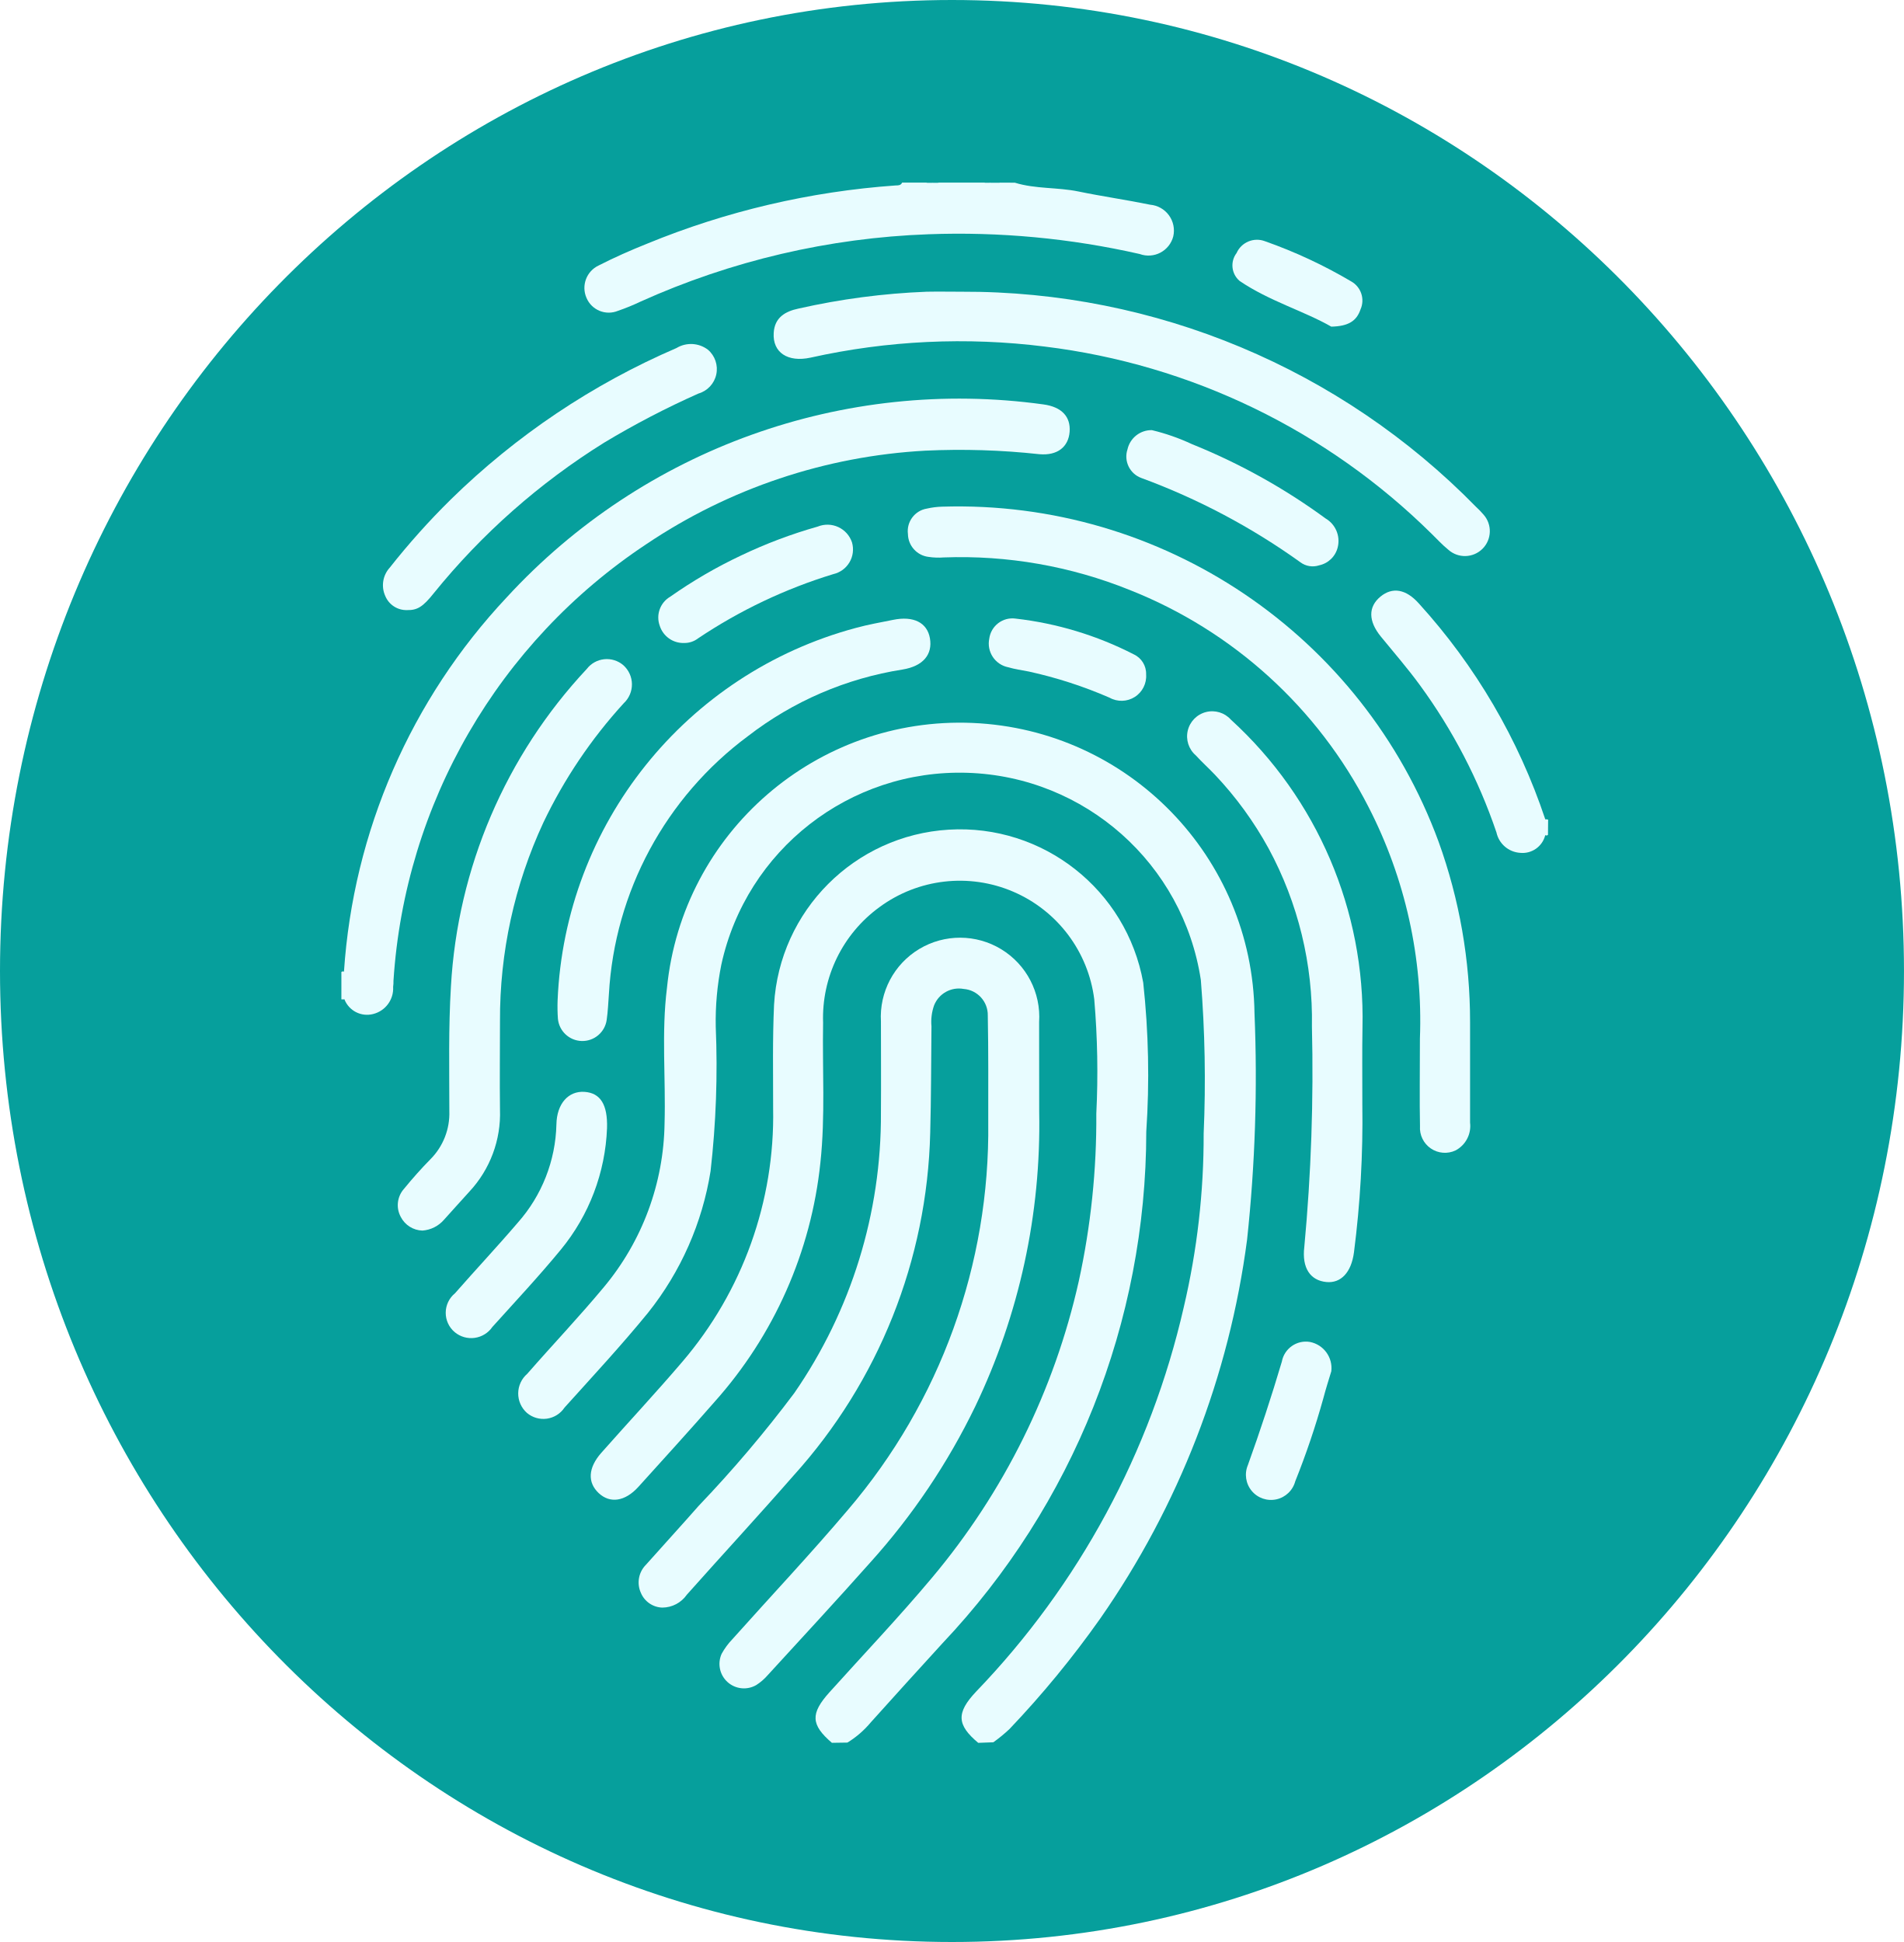
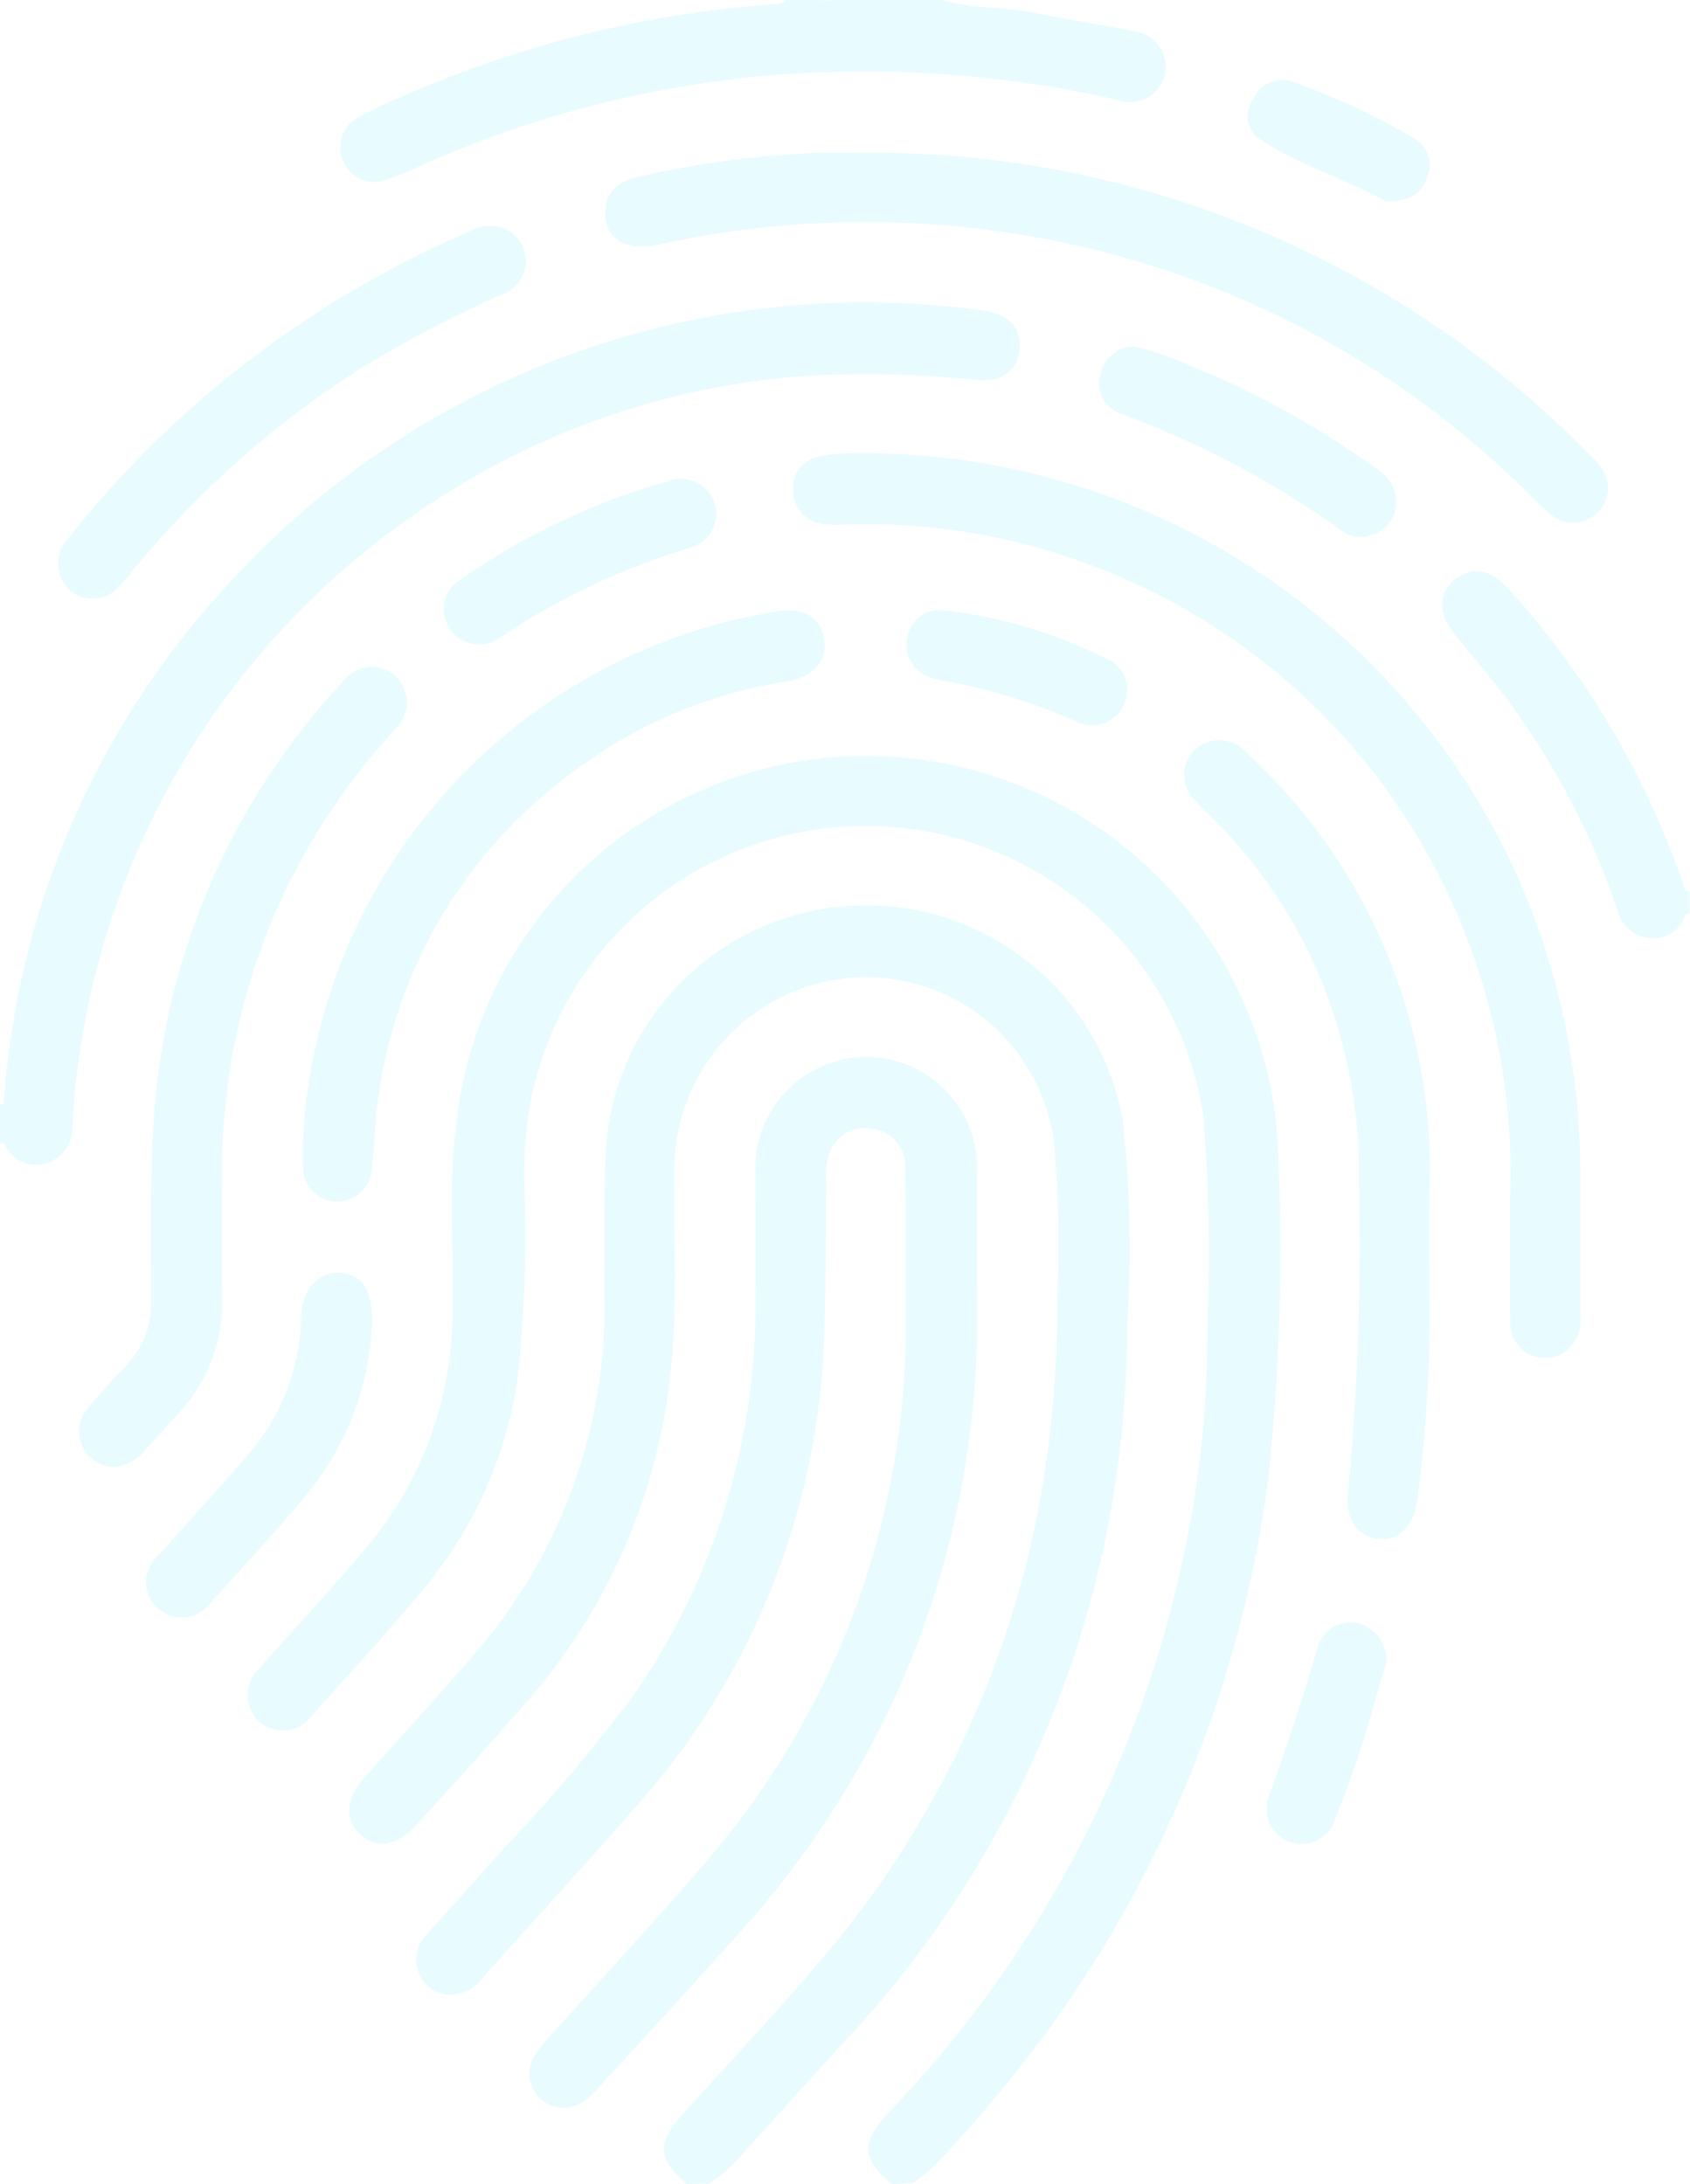
- <svg xmlns="http://www.w3.org/2000/svg" width="50" height="51" viewBox="0 0 50 51">
-   <g id="Groupe_655" data-name="Groupe 655" transform="translate(-44 -138)">
-     <ellipse id="Ellipse_104" data-name="Ellipse 104" cx="25" cy="25.5" rx="25" ry="25.5" transform="translate(44 138)" fill="#069f9c" />
-     <g id="Groupe_490" data-name="Groupe 490">
-       <path id="Tracé_2120" data-name="Tracé 2120" d="M128.165,203.511c-.56-.469-.584-.785-.058-1.343a21.451,21.451,0,0,0,5.456-10.1,19.669,19.669,0,0,0,.522-4.556,32.62,32.62,0,0,0-.074-4.035,6.406,6.406,0,0,0-12.593-.4,7.5,7.5,0,0,0-.146,1.628,24.4,24.4,0,0,1-.136,3.792,7.974,7.974,0,0,1-1.642,3.719c-.7.858-1.453,1.668-2.193,2.49a.668.668,0,0,1-.989.139.682.682,0,0,1,.009-1.025c.667-.763,1.367-1.5,2.013-2.277a6.863,6.863,0,0,0,1.594-4.3c.034-1.186-.085-2.378.063-3.558a7.734,7.734,0,0,1,15.429.663,40.189,40.189,0,0,1-.195,5.951,22.513,22.513,0,0,1-3.857,9.949,25.62,25.62,0,0,1-2.382,2.9,4.079,4.079,0,0,1-.424.348Z" transform="translate(-58.476 -19.741)" fill="#e8fcff" />
-       <path id="Tracé_2121" data-name="Tracé 2121" d="M146.217,236.2c-.555-.476-.566-.767-.065-1.326.9-1,1.828-1.976,2.694-3.009a18.338,18.338,0,0,0,3.855-7.79,19.962,19.962,0,0,0,.46-4.4,22.28,22.28,0,0,0-.054-3,3.558,3.558,0,0,0-5.641-2.421,3.6,3.6,0,0,0-1.48,3.036c-.022,1.226.061,2.453-.071,3.677a11.151,11.151,0,0,1-2.782,6.282c-.658.753-1.331,1.492-2,2.232-.351.385-.745.439-1.041.16s-.279-.662.07-1.057c.707-.8,1.435-1.579,2.127-2.39a9.939,9.939,0,0,0,2.385-6.654c0-.906-.017-1.814.024-2.722a4.89,4.89,0,0,1,9.695-.581,22.322,22.322,0,0,1,.08,3.912,19.573,19.573,0,0,1-5.352,13.437q-.945,1.033-1.88,2.074a2.5,2.5,0,0,1-.616.534Z" transform="translate(-80.371 -52.431)" fill="#e8fcff" />
-       <path id="Tracé_2122" data-name="Tracé 2122" d="M149.1.072c.544.168,1.121.117,1.671.231.624.129,1.258.219,1.882.347a.682.682,0,0,1,.607.831.671.671,0,0,1-.881.464,21.455,21.455,0,0,0-5.549-.519,20.166,20.166,0,0,0-7.563,1.77,5.5,5.5,0,0,1-.588.24.634.634,0,0,1-.829-.341.651.651,0,0,1,.32-.849c.413-.211.841-.4,1.271-.572a21.091,21.091,0,0,1,6.531-1.53c.064,0,.135,0,.167-.074h.64c.044.049.1.039.16.041A.185.185,0,0,0,147.1.07h1.2c.05.054.115.038.177.041s.16.024.223-.041Z" transform="translate(-78.449 142.726)" fill="#e8fcff" />
-       <path id="Tracé_2123" data-name="Tracé 2123" d="M58.17,259.56h-.08v-.72a.068.068,0,0,1,.067-.009A.565.565,0,0,1,58.17,259.56Z" transform="translate(-5.125 -95.315)" fill="#e8fcff" />
-       <path id="Tracé_2124" data-name="Tracé 2124" d="M451.991,209.3l-.031.017-.035-.006a.271.271,0,0,1,0-.42.226.226,0,0,1,.07.009Z" transform="translate(-367.34 -49.375)" fill="#e8fcff" />
-       <path id="Tracé_2125" data-name="Tracé 2125" d="M270.905.1c-.052.116-.151.07-.236.067-.029-.014-.038-.028-.03-.043s.018-.024.026-.024Z" transform="translate(-200.656 142.699)" fill="#e8fcff" />
-       <path id="Tracé_2126" data-name="Tracé 2126" d="M250.16.2c-.066.006-.129.007-.16-.07h.16c.026.016.035.032.026.047S250.167.2,250.16.2Z" transform="translate(-181.672 142.671)" fill="#e8fcff" />
-       <path id="Tracé_2127" data-name="Tracé 2127" d="M252,.2V.13h.16A.136.136,0,0,1,252,.2Z" transform="translate(-183.512 142.671)" fill="#e8fcff" />
-       <path id="Tracé_2128" data-name="Tracé 2128" d="M269.16.1a.383.383,0,0,0,0,.067c-.069.012-.13.006-.164-.067Z" transform="translate(-199.151 142.699)" fill="#e8fcff" />
-       <path id="Tracé_2129" data-name="Tracé 2129" d="M166.085,252.418a17.123,17.123,0,0,1-1.681,7.739,17.513,17.513,0,0,1-2.755,4.094c-.888,1-1.792,1.974-2.692,2.958a1.38,1.38,0,0,1-.3.26.643.643,0,0,1-.911-.82,1.814,1.814,0,0,1,.282-.383c1.012-1.133,2.056-2.241,3.037-3.4a15.371,15.371,0,0,0,3.682-10.177c0-.933.006-1.867-.012-2.8a.687.687,0,0,0-.635-.7.7.7,0,0,0-.775.431,1.3,1.3,0,0,0-.069.55c-.01.933-.007,1.866-.033,2.8a13.918,13.918,0,0,1-3.59,9c-.921,1.054-1.87,2.081-2.8,3.126a.79.79,0,0,1-.644.34.63.63,0,0,1-.564-.387.659.659,0,0,1,.135-.74c.461-.518.929-1.029,1.387-1.55a32.441,32.441,0,0,0,2.506-2.956,12.829,12.829,0,0,0,2.276-7.358c.006-.8,0-1.6,0-2.4a2.081,2.081,0,1,1,4.154.016C166.085,250.757,166.085,251.45,166.085,252.418Z" transform="translate(-94.795 -85.218)" fill="#e8fcff" />
-       <path id="Tracé_2130" data-name="Tracé 2130" d="M58.952,86.7l-.012-.73a15.894,15.894,0,0,1,4.277-9.831,16.141,16.141,0,0,1,14.094-5.063c.48.066.716.325.685.72s-.32.629-.794.587a19.251,19.251,0,0,0-2.992-.093,14.544,14.544,0,0,0-7.326,2.453A14.905,14.905,0,0,0,60.24,86.211c0,.053,0,.106-.009.16a.694.694,0,0,1-.526.714A.638.638,0,0,1,58.952,86.7Z" transform="translate(-5.907 77.545)" fill="#e8fcff" />
-       <path id="Tracé_2131" data-name="Tracé 2131" d="M257.362,120.178a12.265,12.265,0,0,0-1.349-6.078,12,12,0,0,0-6.271-5.7,11.874,11.874,0,0,0-4.883-.855,1.78,1.78,0,0,1-.4-.014.615.615,0,0,1-.542-.6.6.6,0,0,1,.5-.669,2.04,2.04,0,0,1,.394-.05,13.448,13.448,0,0,1,13.042,8.8,13.9,13.9,0,0,1,.826,4.732c0,.881,0,1.761,0,2.642a.726.726,0,0,1-.381.732.656.656,0,0,1-.934-.64C257.35,121.793,257.362,121.111,257.362,120.178Z" transform="translate(-176.074 45.094)" fill="#e8fcff" />
-       <path id="Tracé_2132" data-name="Tracé 2132" d="M204.825,35.832a18.8,18.8,0,0,1,13.512,5.653,2.3,2.3,0,0,1,.193.2.654.654,0,0,1-.926.921c-.155-.125-.291-.275-.434-.414a17.458,17.458,0,0,0-10.158-4.919,17.967,17.967,0,0,0-6.154.29c-.6.13-1-.135-.968-.649.024-.408.306-.567.654-.64a18.511,18.511,0,0,1,3.362-.442C204.212,35.826,204.518,35.832,204.825,35.832Z" transform="translate(-135.572 109.829)" fill="#e8fcff" />
-       <path id="Tracé_2133" data-name="Tracé 2133" d="M77.2,171.363a.659.659,0,0,1-.567-.356.646.646,0,0,1,.087-.745c.219-.268.45-.528.692-.774a1.706,1.706,0,0,0,.495-1.262c0-1.092-.025-2.185.042-3.277a13.288,13.288,0,0,1,3.566-8.334.665.665,0,0,1,.961-.1.676.676,0,0,1,.01,1,12.848,12.848,0,0,0-2.109,3.131,12.243,12.243,0,0,0-1.14,5.219c0,.773-.01,1.546,0,2.322a3,3,0,0,1-.8,2.149c-.225.245-.445.495-.669.741A.828.828,0,0,1,77.2,171.363Z" transform="translate(-22.107 -1.046)" fill="#e8fcff" />
-       <path id="Tracé_2134" data-name="Tracé 2134" d="M340.062,183.828a27.227,27.227,0,0,1-.22,3.881c-.069.525-.343.816-.725.778-.415-.04-.647-.361-.579-.921a49.4,49.4,0,0,0,.2-5.79A9.455,9.455,0,0,0,337.6,177.1a9.345,9.345,0,0,0-1.406-1.932c-.165-.174-.344-.335-.506-.512a.659.659,0,1,1,.922-.938,10.606,10.606,0,0,1,3.456,8.081C340.055,182.412,340.062,183.025,340.062,183.828Z" transform="translate(-260.286 -16.819)" fill="#e8fcff" />
-       <path id="Tracé_2135" data-name="Tracé 2135" d="M129,153.135a10.583,10.583,0,0,1,7.833-9.783c.32-.088.648-.145.974-.211.538-.111.9.07.971.486s-.171.728-.72.818A8.881,8.881,0,0,0,134,146.193a9.071,9.071,0,0,0-3.653,6.777c-.016.226-.026.453-.058.676a.645.645,0,0,1-1.281-.032A4.564,4.564,0,0,1,129,153.135Z" transform="translate(-70.357 11.138)" fill="#e8fcff" />
-       <path id="Tracé_2136" data-name="Tracé 2136" d="M72.325,60.007a.6.6,0,0,1-.572-.369.686.686,0,0,1,.118-.747,19.223,19.223,0,0,1,1.6-1.787A19.464,19.464,0,0,1,79.4,53.125a.736.736,0,0,1,.827.045.669.669,0,0,1-.25,1.15A22.634,22.634,0,0,0,77.5,55.61a17.988,17.988,0,0,0-4.471,3.95C72.741,59.923,72.594,60.012,72.325,60.007Z" transform="translate(-17.635 94.015)" fill="#e8fcff" />
-       <path id="Tracé_2137" data-name="Tracé 2137" d="M400.506,139.926v.42a.614.614,0,0,1-.658.463.681.681,0,0,1-.623-.536,14.376,14.376,0,0,0-2.012-3.87c-.32-.439-.68-.852-1.024-1.274-.331-.406-.336-.781-.009-1.05.312-.256.668-.2,1.008.182A15.9,15.9,0,0,1,400.506,139.926Z" transform="translate(-315.927 19.588)" fill="#e8fcff" />
-       <path id="Tracé_2138" data-name="Tracé 2138" d="M96.505,299.256a5.339,5.339,0,0,1-1.211,3.189c-.576.7-1.194,1.361-1.8,2.033a.675.675,0,0,1-.987.138.663.663,0,0,1,.006-1.023c.544-.621,1.11-1.224,1.647-1.852a4.031,4.031,0,0,0,1.016-2.584c.01-.544.316-.881.736-.853S96.523,298.638,96.505,299.256Z" transform="translate(-36.564 -131.63)" fill="#e8fcff" />
-       <path id="Tracé_2139" data-name="Tracé 2139" d="M316.3,81.26a5.549,5.549,0,0,1,1.053.368,16.179,16.179,0,0,1,3.508,1.951.685.685,0,0,1,.32.756.637.637,0,0,1-.487.475.54.54,0,0,1-.494-.08,17.552,17.552,0,0,0-4.176-2.213.6.6,0,0,1-.364-.754A.645.645,0,0,1,316.3,81.26Z" transform="translate(-242.051 68.036)" fill="#e8fcff" />
-       <path id="Tracé_2140" data-name="Tracé 2140" d="M162.726,115.512a.649.649,0,0,1-.64-.453.633.633,0,0,1,.276-.763,12.506,12.506,0,0,1,1.86-1.082,12.674,12.674,0,0,1,2.013-.759.679.679,0,0,1,.9.415.664.664,0,0,1-.49.833,13.4,13.4,0,0,0-3.553,1.688A.584.584,0,0,1,162.726,115.512Z" transform="translate(-100.761 39.374)" fill="#e8fcff" />
-       <path id="Tracé_2141" data-name="Tracé 2141" d="M357.117,381.046c-.054.181-.14.444-.21.712a20.942,20.942,0,0,1-.737,2.178.659.659,0,1,1-1.244-.426q.485-1.346.892-2.717a.642.642,0,0,1,.74-.517A.7.7,0,0,1,357.117,381.046Z" transform="translate(-278.156 -207.034)" fill="#e8fcff" />
-       <path id="Tracé_2142" data-name="Tracé 2142" d="M274.611,144.491a.647.647,0,0,1-.961.612,11.462,11.462,0,0,0-2.117-.686c-.183-.036-.368-.061-.546-.113a.635.635,0,0,1-.495-.752.612.612,0,0,1,.688-.526,9.042,9.042,0,0,1,3.108.94A.56.56,0,0,1,274.611,144.491Z" transform="translate(-200.513 11.219)" fill="#e8fcff" />
-       <path id="Tracé_2143" data-name="Tracé 2143" d="M353.035,21.085c-.71-.408-1.627-.67-2.407-1.2a.536.536,0,0,1-.08-.732.587.587,0,0,1,.746-.311,12.792,12.792,0,0,1,2.269,1.058.575.575,0,0,1,.24.733C353.7,20.937,353.484,21.076,353.035,21.085Z" transform="translate(-274.075 125.493)" fill="#e8fcff" />
-     </g>
+ <svg xmlns="http://www.w3.org/2000/svg" width="31.689" height="40.973" viewBox="0 0 31.689 40.973">
+   <g id="Groupe_490" data-name="Groupe 490" transform="translate(-52.965 -142.796)">
+     <path id="Tracé_2120" data-name="Tracé 2120" d="M128.165,203.511c-.56-.469-.584-.785-.058-1.343a21.451,21.451,0,0,0,5.456-10.1,19.669,19.669,0,0,0,.522-4.556,32.62,32.62,0,0,0-.074-4.035,6.406,6.406,0,0,0-12.593-.4,7.5,7.5,0,0,0-.146,1.628,24.4,24.4,0,0,1-.136,3.792,7.974,7.974,0,0,1-1.642,3.719c-.7.858-1.453,1.668-2.193,2.49a.668.668,0,0,1-.989.139.682.682,0,0,1,.009-1.025c.667-.763,1.367-1.5,2.013-2.277a6.863,6.863,0,0,0,1.594-4.3c.034-1.186-.085-2.378.063-3.558a7.734,7.734,0,0,1,15.429.663,40.189,40.189,0,0,1-.195,5.951,22.513,22.513,0,0,1-3.857,9.949,25.62,25.62,0,0,1-2.382,2.9,4.079,4.079,0,0,1-.424.348Z" transform="translate(-58.476 -19.741)" fill="#e8fcff" />
+     <path id="Tracé_2121" data-name="Tracé 2121" d="M146.217,236.2c-.555-.476-.566-.767-.065-1.326.9-1,1.828-1.976,2.694-3.009a18.338,18.338,0,0,0,3.855-7.79,19.962,19.962,0,0,0,.46-4.4,22.28,22.28,0,0,0-.054-3,3.558,3.558,0,0,0-5.641-2.421,3.6,3.6,0,0,0-1.48,3.036c-.022,1.226.061,2.453-.071,3.677a11.151,11.151,0,0,1-2.782,6.282c-.658.753-1.331,1.492-2,2.232-.351.385-.745.439-1.041.16s-.279-.662.07-1.057c.707-.8,1.435-1.579,2.127-2.39a9.939,9.939,0,0,0,2.385-6.654c0-.906-.017-1.814.024-2.722a4.89,4.89,0,0,1,9.695-.581,22.322,22.322,0,0,1,.08,3.912,19.573,19.573,0,0,1-5.352,13.437q-.945,1.033-1.88,2.074a2.5,2.5,0,0,1-.616.534Z" transform="translate(-80.371 -52.431)" fill="#e8fcff" />
+     <path id="Tracé_2122" data-name="Tracé 2122" d="M149.1.072c.544.168,1.121.117,1.671.231.624.129,1.258.219,1.882.347a.682.682,0,0,1,.607.831.671.671,0,0,1-.881.464,21.455,21.455,0,0,0-5.549-.519,20.166,20.166,0,0,0-7.563,1.77,5.5,5.5,0,0,1-.588.24.634.634,0,0,1-.829-.341.651.651,0,0,1,.32-.849c.413-.211.841-.4,1.271-.572a21.091,21.091,0,0,1,6.531-1.53c.064,0,.135,0,.167-.074h.64c.044.049.1.039.16.041A.185.185,0,0,0,147.1.07h1.2c.05.054.115.038.177.041s.16.024.223-.041Z" transform="translate(-78.449 142.726)" fill="#e8fcff" />
+     <path id="Tracé_2123" data-name="Tracé 2123" d="M58.17,259.56h-.08v-.72a.068.068,0,0,1,.067-.009A.565.565,0,0,1,58.17,259.56Z" transform="translate(-5.125 -95.315)" fill="#e8fcff" />
+     <path id="Tracé_2124" data-name="Tracé 2124" d="M451.991,209.3l-.031.017-.035-.006a.271.271,0,0,1,0-.42.226.226,0,0,1,.07.009Z" transform="translate(-367.34 -49.375)" fill="#e8fcff" />
+     <path id="Tracé_2125" data-name="Tracé 2125" d="M270.905.1c-.052.116-.151.07-.236.067-.029-.014-.038-.028-.03-.043s.018-.024.026-.024Z" transform="translate(-200.656 142.699)" fill="#e8fcff" />
+     <path id="Tracé_2126" data-name="Tracé 2126" d="M250.16.2c-.066.006-.129.007-.16-.07h.16c.026.016.035.032.026.047S250.167.2,250.16.2Z" transform="translate(-181.672 142.671)" fill="#e8fcff" />
+     <path id="Tracé_2127" data-name="Tracé 2127" d="M252,.2V.13h.16A.136.136,0,0,1,252,.2Z" transform="translate(-183.512 142.671)" fill="#e8fcff" />
+     <path id="Tracé_2128" data-name="Tracé 2128" d="M269.16.1a.383.383,0,0,0,0,.067c-.069.012-.13.006-.164-.067Z" transform="translate(-199.151 142.699)" fill="#e8fcff" />
+     <path id="Tracé_2129" data-name="Tracé 2129" d="M166.085,252.418a17.123,17.123,0,0,1-1.681,7.739,17.513,17.513,0,0,1-2.755,4.094c-.888,1-1.792,1.974-2.692,2.958a1.38,1.38,0,0,1-.3.26.643.643,0,0,1-.911-.82,1.814,1.814,0,0,1,.282-.383c1.012-1.133,2.056-2.241,3.037-3.4a15.371,15.371,0,0,0,3.682-10.177c0-.933.006-1.867-.012-2.8a.687.687,0,0,0-.635-.7.7.7,0,0,0-.775.431,1.3,1.3,0,0,0-.069.55c-.01.933-.007,1.866-.033,2.8a13.918,13.918,0,0,1-3.59,9c-.921,1.054-1.87,2.081-2.8,3.126a.79.79,0,0,1-.644.34.63.63,0,0,1-.564-.387.659.659,0,0,1,.135-.74c.461-.518.929-1.029,1.387-1.55a32.441,32.441,0,0,0,2.506-2.956,12.829,12.829,0,0,0,2.276-7.358c.006-.8,0-1.6,0-2.4a2.081,2.081,0,1,1,4.154.016C166.085,250.757,166.085,251.45,166.085,252.418Z" transform="translate(-94.795 -85.218)" fill="#e8fcff" />
+     <path id="Tracé_2130" data-name="Tracé 2130" d="M58.952,86.7l-.012-.73a15.894,15.894,0,0,1,4.277-9.831,16.141,16.141,0,0,1,14.094-5.063c.48.066.716.325.685.72s-.32.629-.794.587a19.251,19.251,0,0,0-2.992-.093,14.544,14.544,0,0,0-7.326,2.453A14.905,14.905,0,0,0,60.24,86.211c0,.053,0,.106-.009.16a.694.694,0,0,1-.526.714A.638.638,0,0,1,58.952,86.7Z" transform="translate(-5.907 77.545)" fill="#e8fcff" />
+     <path id="Tracé_2131" data-name="Tracé 2131" d="M257.362,120.178a12.265,12.265,0,0,0-1.349-6.078,12,12,0,0,0-6.271-5.7,11.874,11.874,0,0,0-4.883-.855,1.78,1.78,0,0,1-.4-.014.615.615,0,0,1-.542-.6.6.6,0,0,1,.5-.669,2.04,2.04,0,0,1,.394-.05,13.448,13.448,0,0,1,13.042,8.8,13.9,13.9,0,0,1,.826,4.732c0,.881,0,1.761,0,2.642a.726.726,0,0,1-.381.732.656.656,0,0,1-.934-.64C257.35,121.793,257.362,121.111,257.362,120.178Z" transform="translate(-176.074 45.094)" fill="#e8fcff" />
+     <path id="Tracé_2132" data-name="Tracé 2132" d="M204.825,35.832a18.8,18.8,0,0,1,13.512,5.653,2.3,2.3,0,0,1,.193.2.654.654,0,0,1-.926.921c-.155-.125-.291-.275-.434-.414a17.458,17.458,0,0,0-10.158-4.919,17.967,17.967,0,0,0-6.154.29c-.6.13-1-.135-.968-.649.024-.408.306-.567.654-.64a18.511,18.511,0,0,1,3.362-.442C204.212,35.826,204.518,35.832,204.825,35.832Z" transform="translate(-135.572 109.829)" fill="#e8fcff" />
+     <path id="Tracé_2133" data-name="Tracé 2133" d="M77.2,171.363a.659.659,0,0,1-.567-.356.646.646,0,0,1,.087-.745c.219-.268.45-.528.692-.774a1.706,1.706,0,0,0,.495-1.262c0-1.092-.025-2.185.042-3.277a13.288,13.288,0,0,1,3.566-8.334.665.665,0,0,1,.961-.1.676.676,0,0,1,.01,1,12.848,12.848,0,0,0-2.109,3.131,12.243,12.243,0,0,0-1.14,5.219c0,.773-.01,1.546,0,2.322a3,3,0,0,1-.8,2.149c-.225.245-.445.495-.669.741A.828.828,0,0,1,77.2,171.363Z" transform="translate(-22.107 -1.046)" fill="#e8fcff" />
+     <path id="Tracé_2134" data-name="Tracé 2134" d="M340.062,183.828a27.227,27.227,0,0,1-.22,3.881c-.069.525-.343.816-.725.778-.415-.04-.647-.361-.579-.921a49.4,49.4,0,0,0,.2-5.79A9.455,9.455,0,0,0,337.6,177.1a9.345,9.345,0,0,0-1.406-1.932c-.165-.174-.344-.335-.506-.512a.659.659,0,1,1,.922-.938,10.606,10.606,0,0,1,3.456,8.081C340.055,182.412,340.062,183.025,340.062,183.828Z" transform="translate(-260.286 -16.819)" fill="#e8fcff" />
+     <path id="Tracé_2135" data-name="Tracé 2135" d="M129,153.135a10.583,10.583,0,0,1,7.833-9.783c.32-.088.648-.145.974-.211.538-.111.9.07.971.486s-.171.728-.72.818A8.881,8.881,0,0,0,134,146.193a9.071,9.071,0,0,0-3.653,6.777c-.016.226-.026.453-.058.676a.645.645,0,0,1-1.281-.032A4.564,4.564,0,0,1,129,153.135Z" transform="translate(-70.357 11.138)" fill="#e8fcff" />
+     <path id="Tracé_2136" data-name="Tracé 2136" d="M72.325,60.007a.6.6,0,0,1-.572-.369.686.686,0,0,1,.118-.747,19.223,19.223,0,0,1,1.6-1.787A19.464,19.464,0,0,1,79.4,53.125a.736.736,0,0,1,.827.045.669.669,0,0,1-.25,1.15A22.634,22.634,0,0,0,77.5,55.61a17.988,17.988,0,0,0-4.471,3.95C72.741,59.923,72.594,60.012,72.325,60.007Z" transform="translate(-17.635 94.015)" fill="#e8fcff" />
+     <path id="Tracé_2137" data-name="Tracé 2137" d="M400.506,139.926v.42a.614.614,0,0,1-.658.463.681.681,0,0,1-.623-.536,14.376,14.376,0,0,0-2.012-3.87c-.32-.439-.68-.852-1.024-1.274-.331-.406-.336-.781-.009-1.05.312-.256.668-.2,1.008.182A15.9,15.9,0,0,1,400.506,139.926Z" transform="translate(-315.927 19.588)" fill="#e8fcff" />
+     <path id="Tracé_2138" data-name="Tracé 2138" d="M96.505,299.256a5.339,5.339,0,0,1-1.211,3.189c-.576.7-1.194,1.361-1.8,2.033a.675.675,0,0,1-.987.138.663.663,0,0,1,.006-1.023c.544-.621,1.11-1.224,1.647-1.852a4.031,4.031,0,0,0,1.016-2.584c.01-.544.316-.881.736-.853S96.523,298.638,96.505,299.256Z" transform="translate(-36.564 -131.63)" fill="#e8fcff" />
+     <path id="Tracé_2139" data-name="Tracé 2139" d="M316.3,81.26a5.549,5.549,0,0,1,1.053.368,16.179,16.179,0,0,1,3.508,1.951.685.685,0,0,1,.32.756.637.637,0,0,1-.487.475.54.54,0,0,1-.494-.08,17.552,17.552,0,0,0-4.176-2.213.6.6,0,0,1-.364-.754A.645.645,0,0,1,316.3,81.26Z" transform="translate(-242.051 68.036)" fill="#e8fcff" />
+     <path id="Tracé_2140" data-name="Tracé 2140" d="M162.726,115.512a.649.649,0,0,1-.64-.453.633.633,0,0,1,.276-.763,12.506,12.506,0,0,1,1.86-1.082,12.674,12.674,0,0,1,2.013-.759.679.679,0,0,1,.9.415.664.664,0,0,1-.49.833,13.4,13.4,0,0,0-3.553,1.688A.584.584,0,0,1,162.726,115.512Z" transform="translate(-100.761 39.374)" fill="#e8fcff" />
+     <path id="Tracé_2141" data-name="Tracé 2141" d="M357.117,381.046c-.054.181-.14.444-.21.712a20.942,20.942,0,0,1-.737,2.178.659.659,0,1,1-1.244-.426q.485-1.346.892-2.717a.642.642,0,0,1,.74-.517A.7.7,0,0,1,357.117,381.046Z" transform="translate(-278.156 -207.034)" fill="#e8fcff" />
+     <path id="Tracé_2142" data-name="Tracé 2142" d="M274.611,144.491a.647.647,0,0,1-.961.612,11.462,11.462,0,0,0-2.117-.686c-.183-.036-.368-.061-.546-.113a.635.635,0,0,1-.495-.752.612.612,0,0,1,.688-.526,9.042,9.042,0,0,1,3.108.94A.56.56,0,0,1,274.611,144.491Z" transform="translate(-200.513 11.219)" fill="#e8fcff" />
+     <path id="Tracé_2143" data-name="Tracé 2143" d="M353.035,21.085c-.71-.408-1.627-.67-2.407-1.2a.536.536,0,0,1-.08-.732.587.587,0,0,1,.746-.311,12.792,12.792,0,0,1,2.269,1.058.575.575,0,0,1,.24.733C353.7,20.937,353.484,21.076,353.035,21.085Z" transform="translate(-274.075 125.493)" fill="#e8fcff" />
  </g>
</svg>
